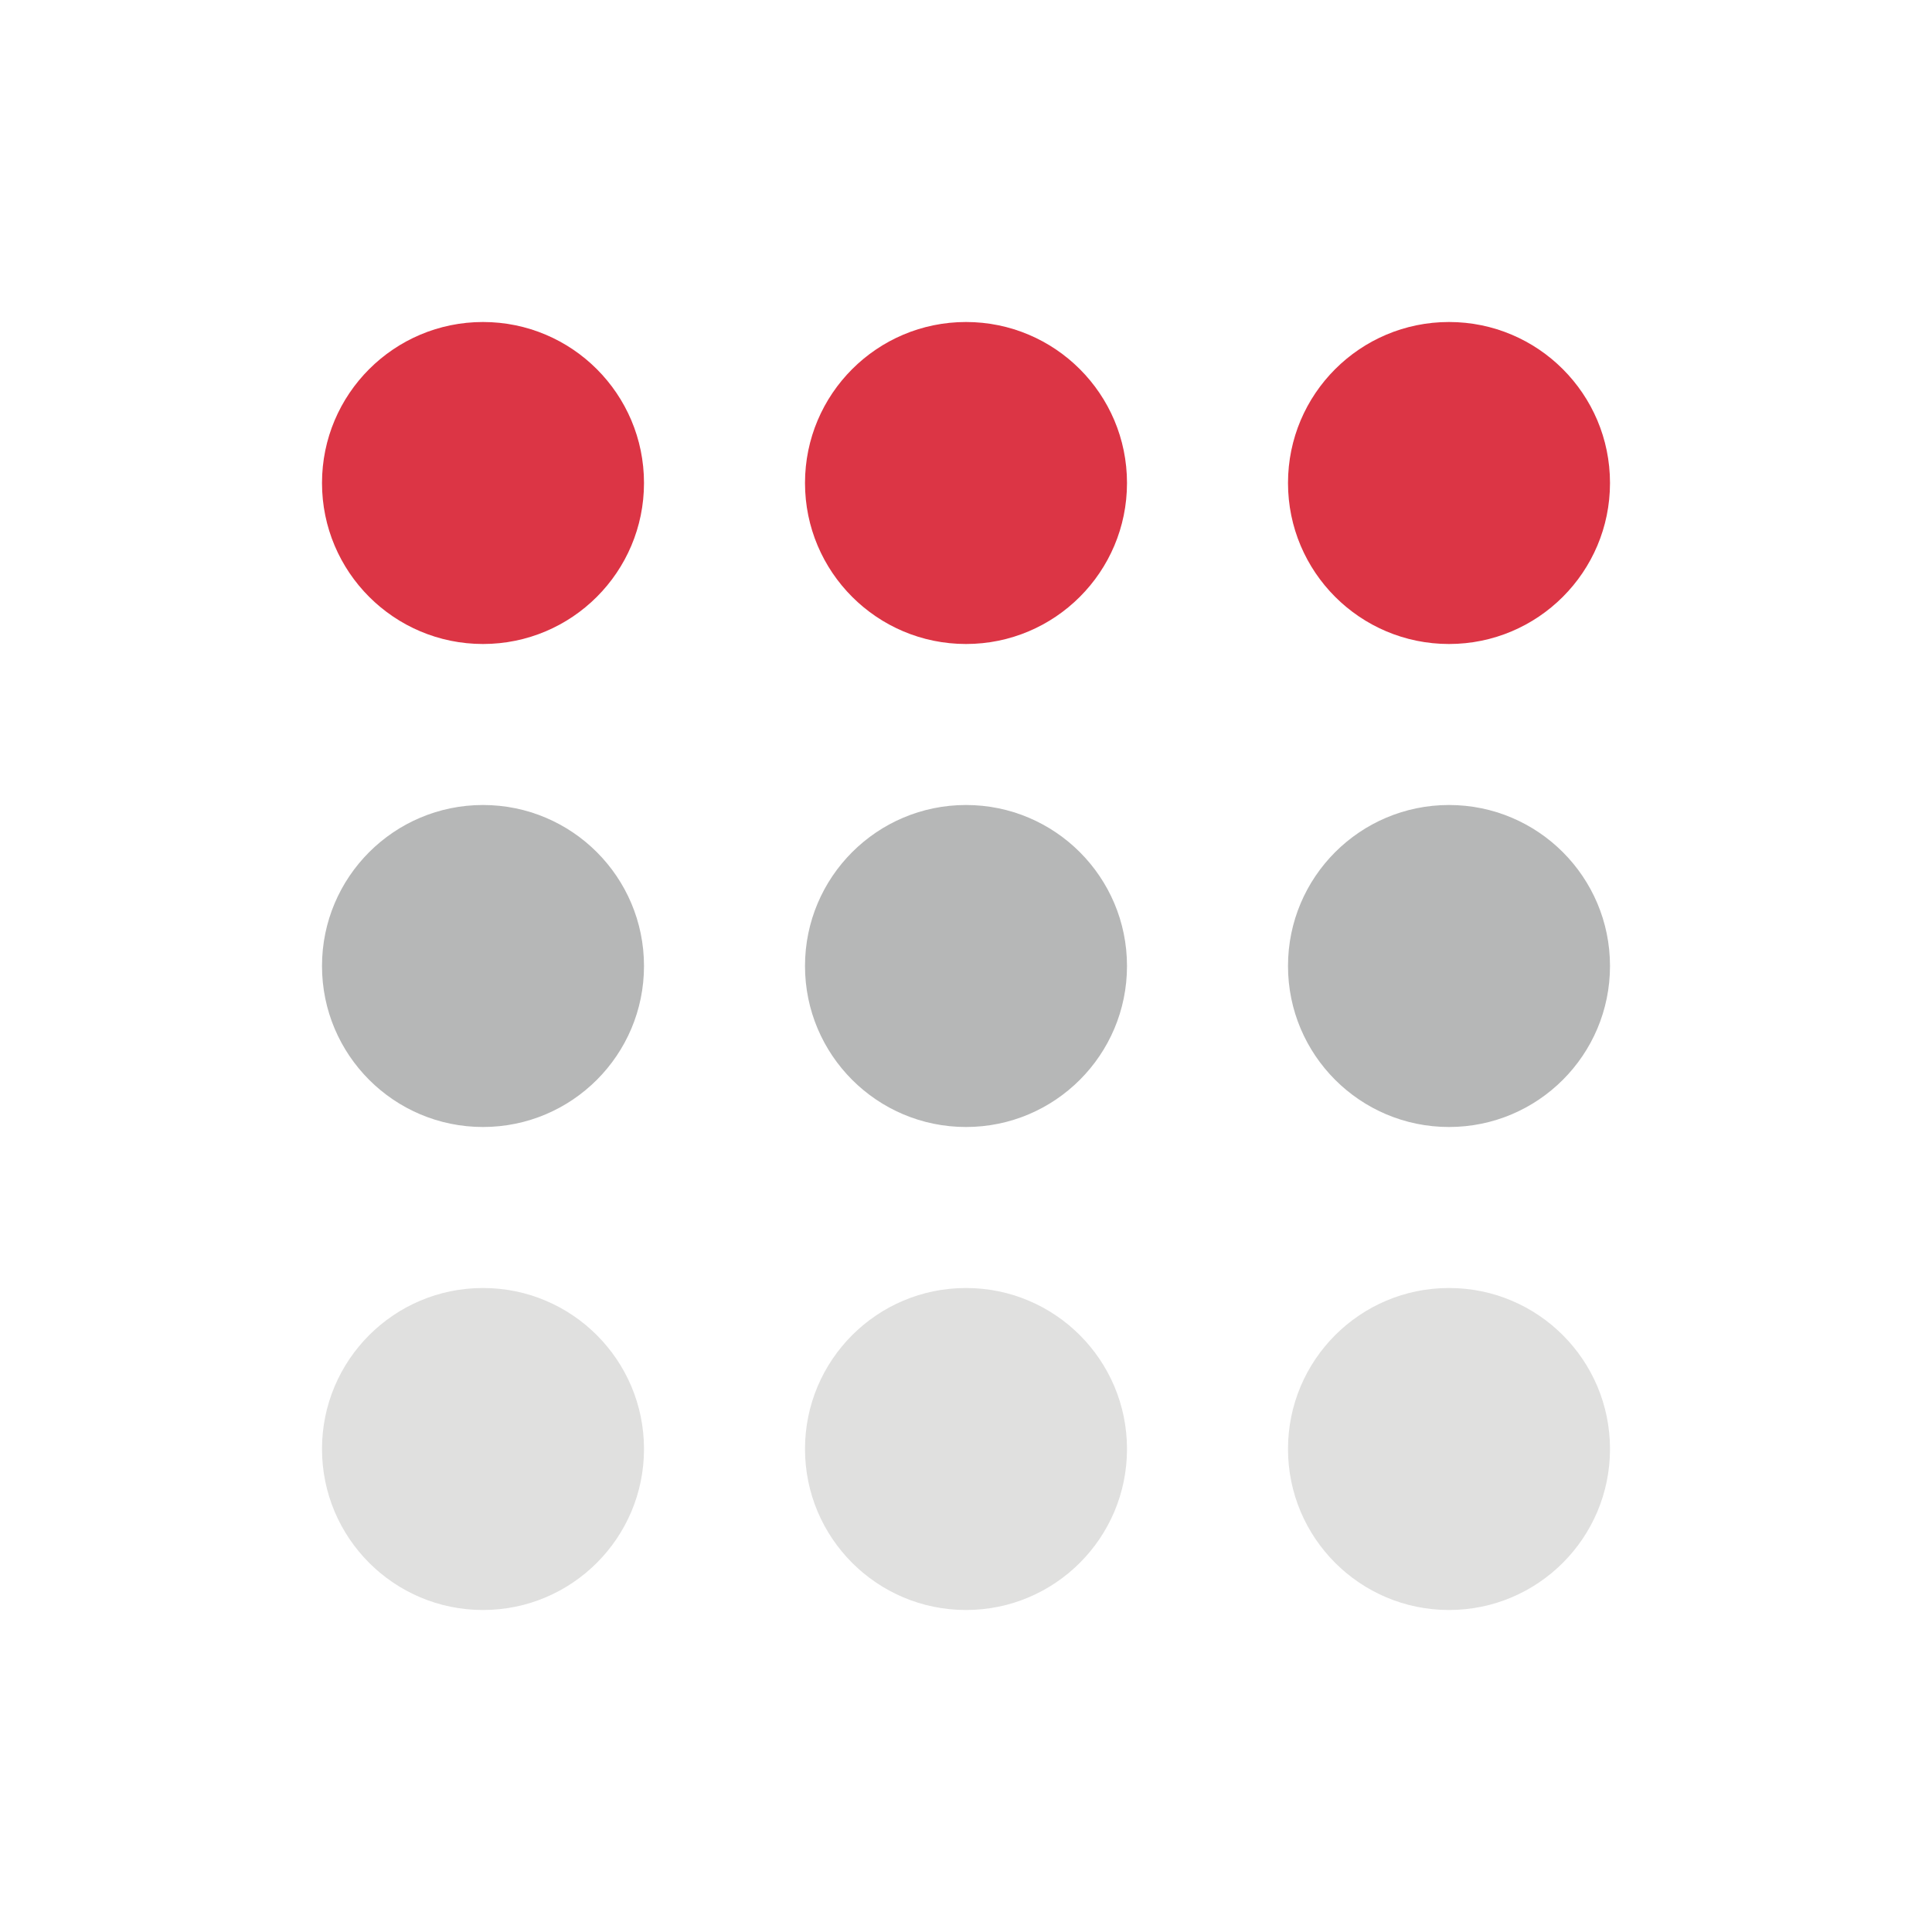
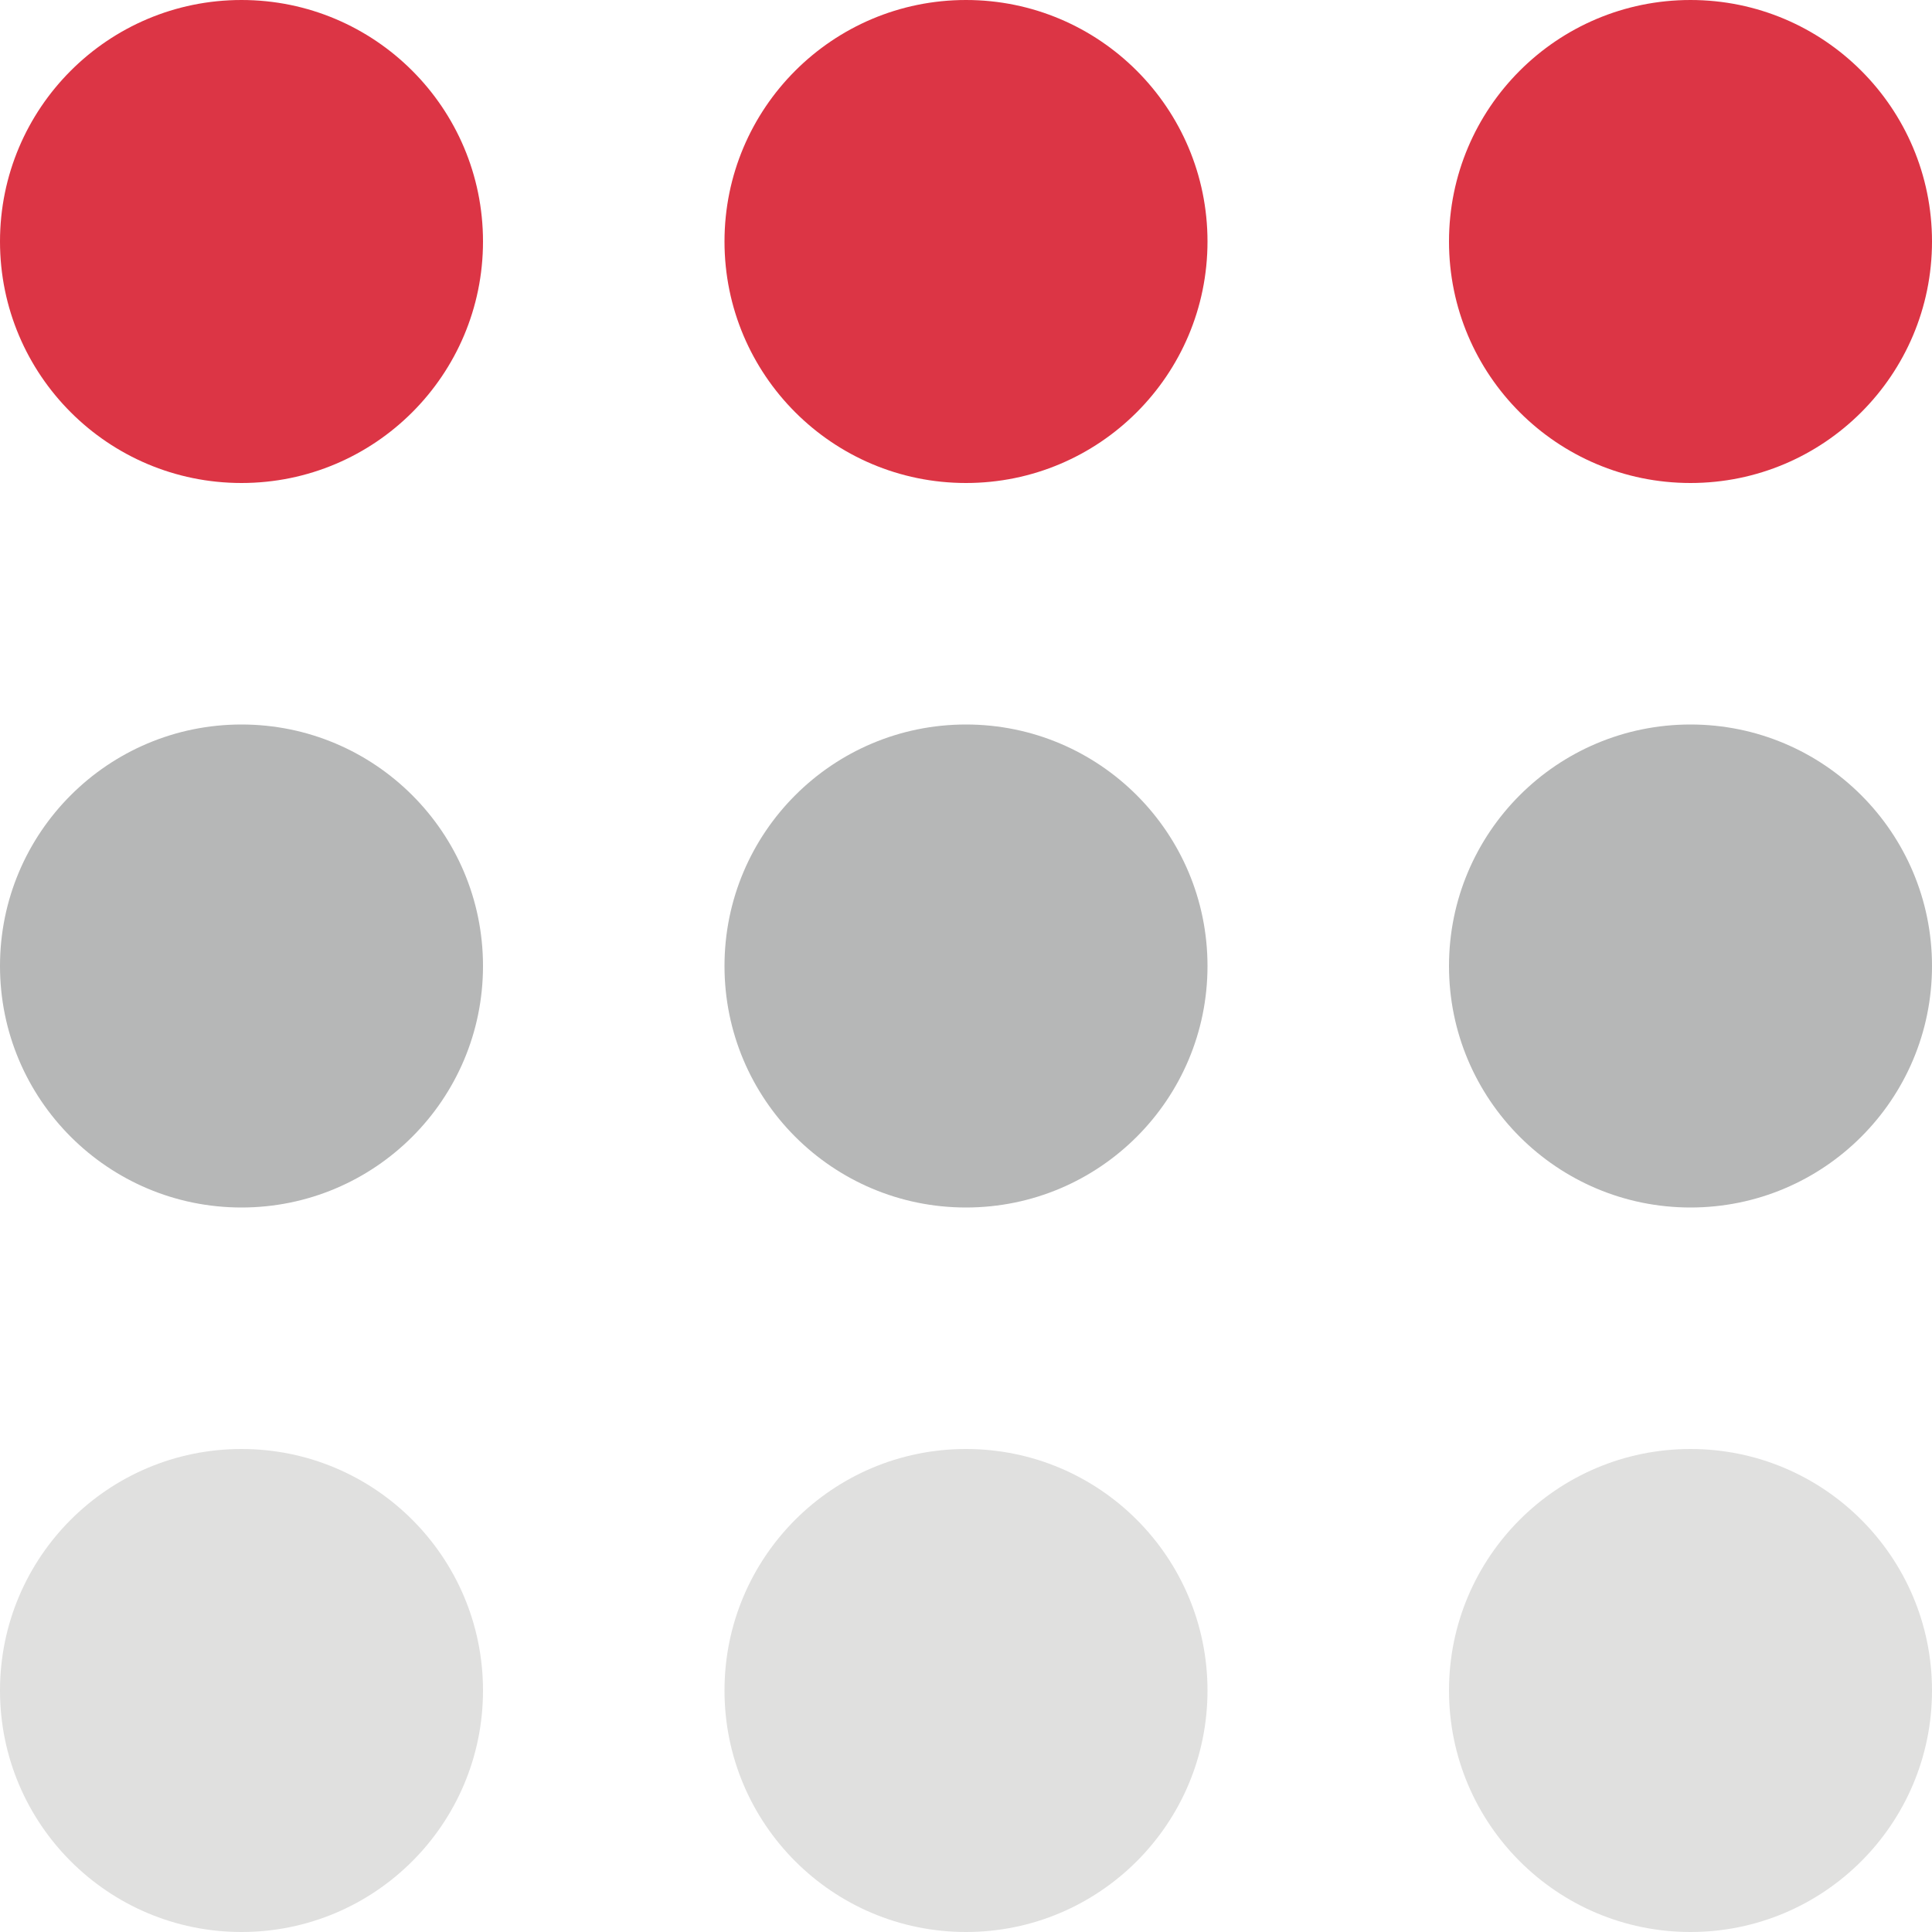
- <svg xmlns="http://www.w3.org/2000/svg" viewBox="0 0 24 24">
-   <path d="M6,16a2,2,0,1,1-2,2,2,2,0,0,1,2-2" style="fill:#e0e0df" />
-   <path d="M6,4A2,2,0,1,1,4,6,2,2,0,0,1,6,4" style="fill:#dc3545" />
-   <path d="M6,10a2,2,0,1,1-2,2,2,2,0,0,1,2-2" style="fill:#b6b7b7" />
-   <path d="M12,16a2,2,0,1,1-2,2,2,2,0,0,1,2-2" style="fill:#e0e0df" />
-   <path d="M12,4a2,2,0,1,1-2,2,2,2,0,0,1,2-2" style="fill:#dc3545" />
-   <path d="M12,10a2,2,0,1,1-2,2,2,2,0,0,1,2-2" style="fill:#b6b7b7" />
-   <path d="M18,16a2,2,0,1,1-2,2,2,2,0,0,1,2-2" style="fill:#e0e0df" />
-   <path d="M18,4a2,2,0,1,1-2,2,2,2,0,0,1,2-2" style="fill:#dc3545" />
-   <path d="M18,10a2,2,0,1,1-2,2,2,2,0,0,1,2-2" style="fill:#b6b7b7" />
+ <svg xmlns="http://www.w3.org/2000/svg" viewBox="0 0 24 24" version="1.1" id="svg20">
+   <defs id="defs24" />
+   <g id="g262" transform="matrix(1.5,0,0,1.5,-6,-6)">
+     <path d="M 6,16 A 2,2 0 1 1 4,18 2,2 0 0 1 6,16" style="fill:#e0e0df" id="path2" />
+     <path d="M 6,4 A 2,2 0 1 1 4,6 2,2 0 0 1 6,4" style="fill:#dc3545" id="path4" />
+     <path d="M 6,10 A 2,2 0 1 1 4,12 2,2 0 0 1 6,10" style="fill:#b6b7b7" id="path6" />
+     <path d="m 12,16 a 2,2 0 1 1 -2,2 2,2 0 0 1 2,-2" style="fill:#e0e0df" id="path8" />
+     <path d="M 12,4 A 2,2 0 1 1 10,6 2,2 0 0 1 12,4" style="fill:#dc3545" id="path10" />
+     <path d="m 12,10 a 2,2 0 1 1 -2,2 2,2 0 0 1 2,-2" style="fill:#b6b7b7" id="path12" />
+     <path d="m 18,16 a 2,2 0 1 1 -2,2 2,2 0 0 1 2,-2" style="fill:#e0e0df" id="path14" />
+     <path d="M 18,4 A 2,2 0 1 1 16,6 2,2 0 0 1 18,4" style="fill:#dc3545" id="path16" />
+     <path d="m 18,10 a 2,2 0 1 1 -2,2 2,2 0 0 1 2,-2" style="fill:#b6b7b7" id="path18" />
+   </g>
</svg>
